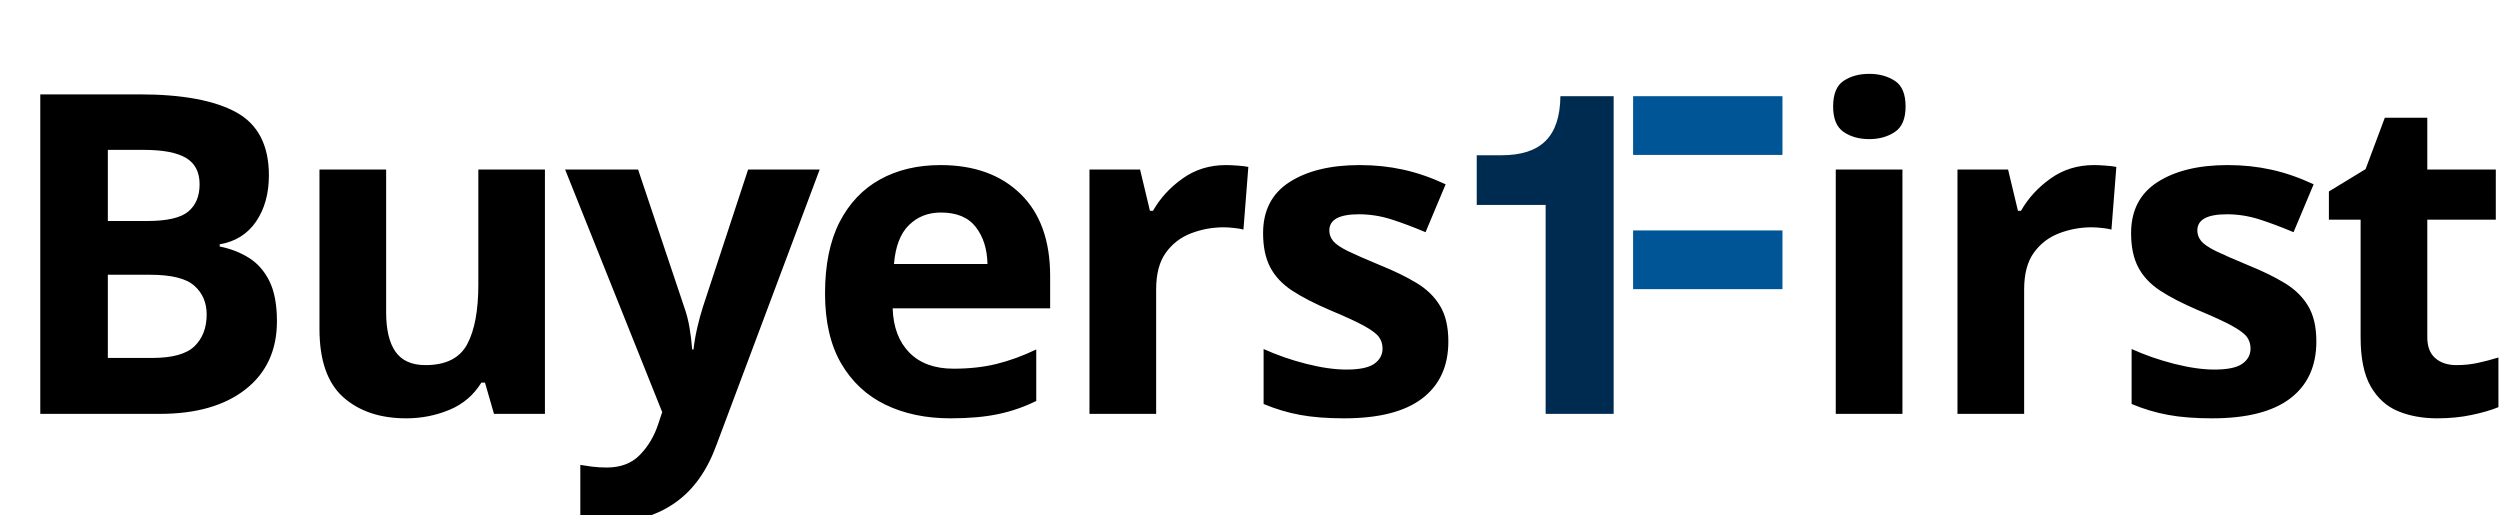
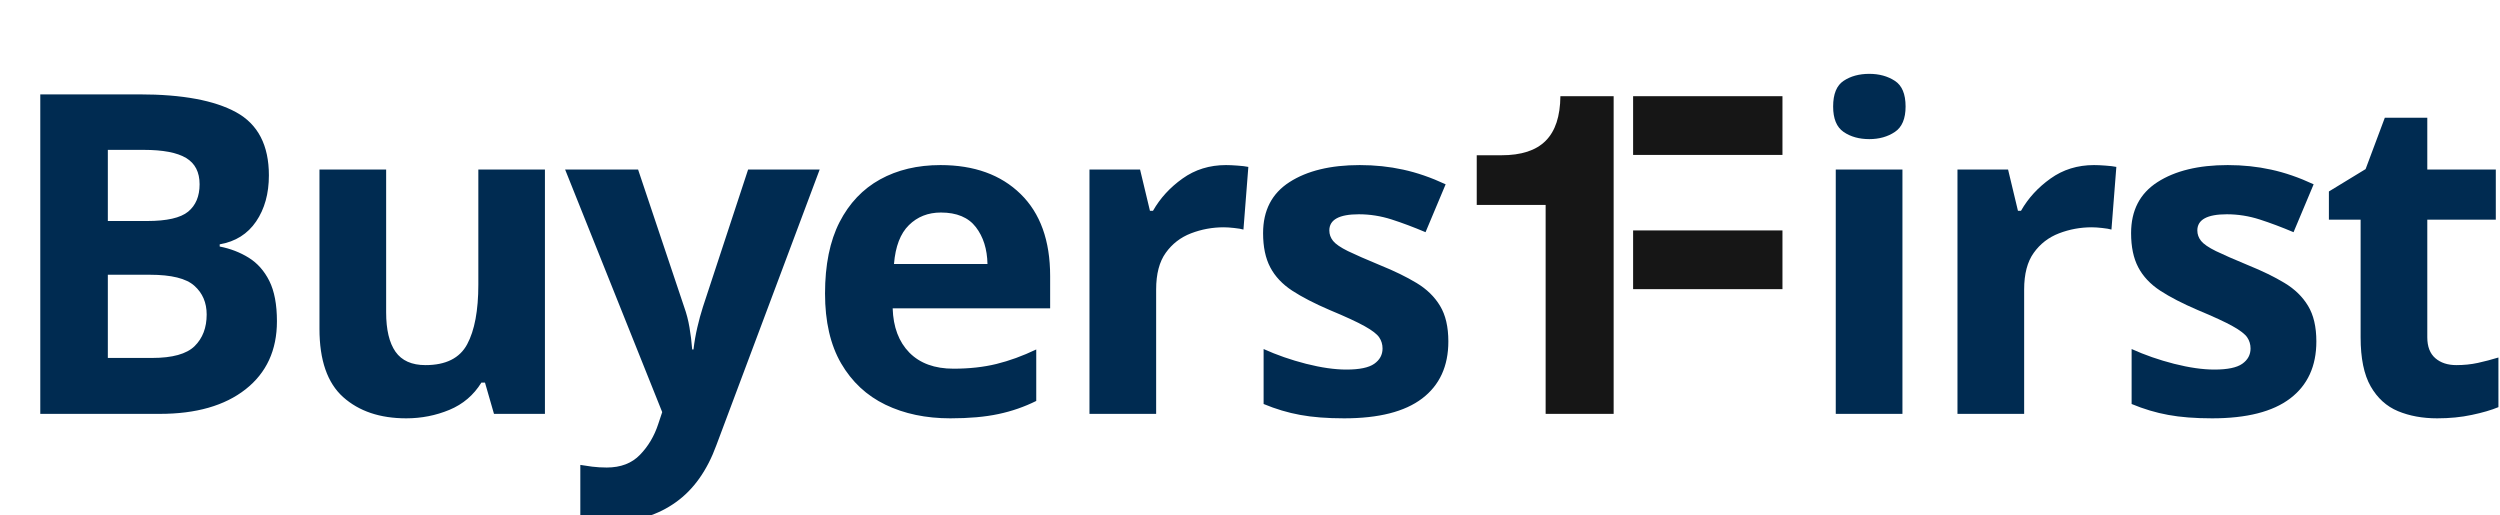
<svg xmlns="http://www.w3.org/2000/svg" width="447" height="92" viewBox="0 0 447 92">
  <defs>
    <style>
      .cls-1 {
+         fill: #002b51;
        font-size: 80px;
        font-family: Geist-Bold, Geist;
        font-weight: 700;
        letter-spacing: -0.033em;
      }

      .cls-2 {
-         fill: #002b51;
-       }
- 
-       .cls-3 {
-         fill: #005596;
+         fill: #161616;
      }
    </style>
  </defs>
  <g id="Group_43" data-name="Group 43" transform="translate(-1133 -327)">
    <text id="Buyers" class="cls-1" transform="translate(1133 401)">
      <tspan x="0" y="0">Buyers</tspan>
    </text>
    <text id="irst" class="cls-1" transform="translate(1455 401)">
      <tspan x="0" y="0">irst</tspan>
    </text>
    <path id="Path_55" data-name="Path 55" class="cls-2" d="M7.44-46.24H3.04v8.88H15.36V0H27.52V-56.8H18C17.92-49.6,14.56-46.24,7.44-46.24Z" transform="translate(1394 401)" />
-     <rect id="Rectangle_81" data-name="Rectangle 81" class="cls-3" width="26.704" height="10.5" transform="translate(1425 344.2)" />
-     <rect id="Rectangle_82" data-name="Rectangle 82" class="cls-3" width="26.704" height="10.5" transform="translate(1425 368.2)" />
+     <rect id="Rectangle_81" data-name="Rectangle 81" class="cls-2" width="26.704" height="10.5" transform="translate(1425 344.2)" />
+     <rect id="Rectangle_82" data-name="Rectangle 82" class="cls-2" width="26.704" height="10.5" transform="translate(1425 368.2)" />
  </g>
</svg>
